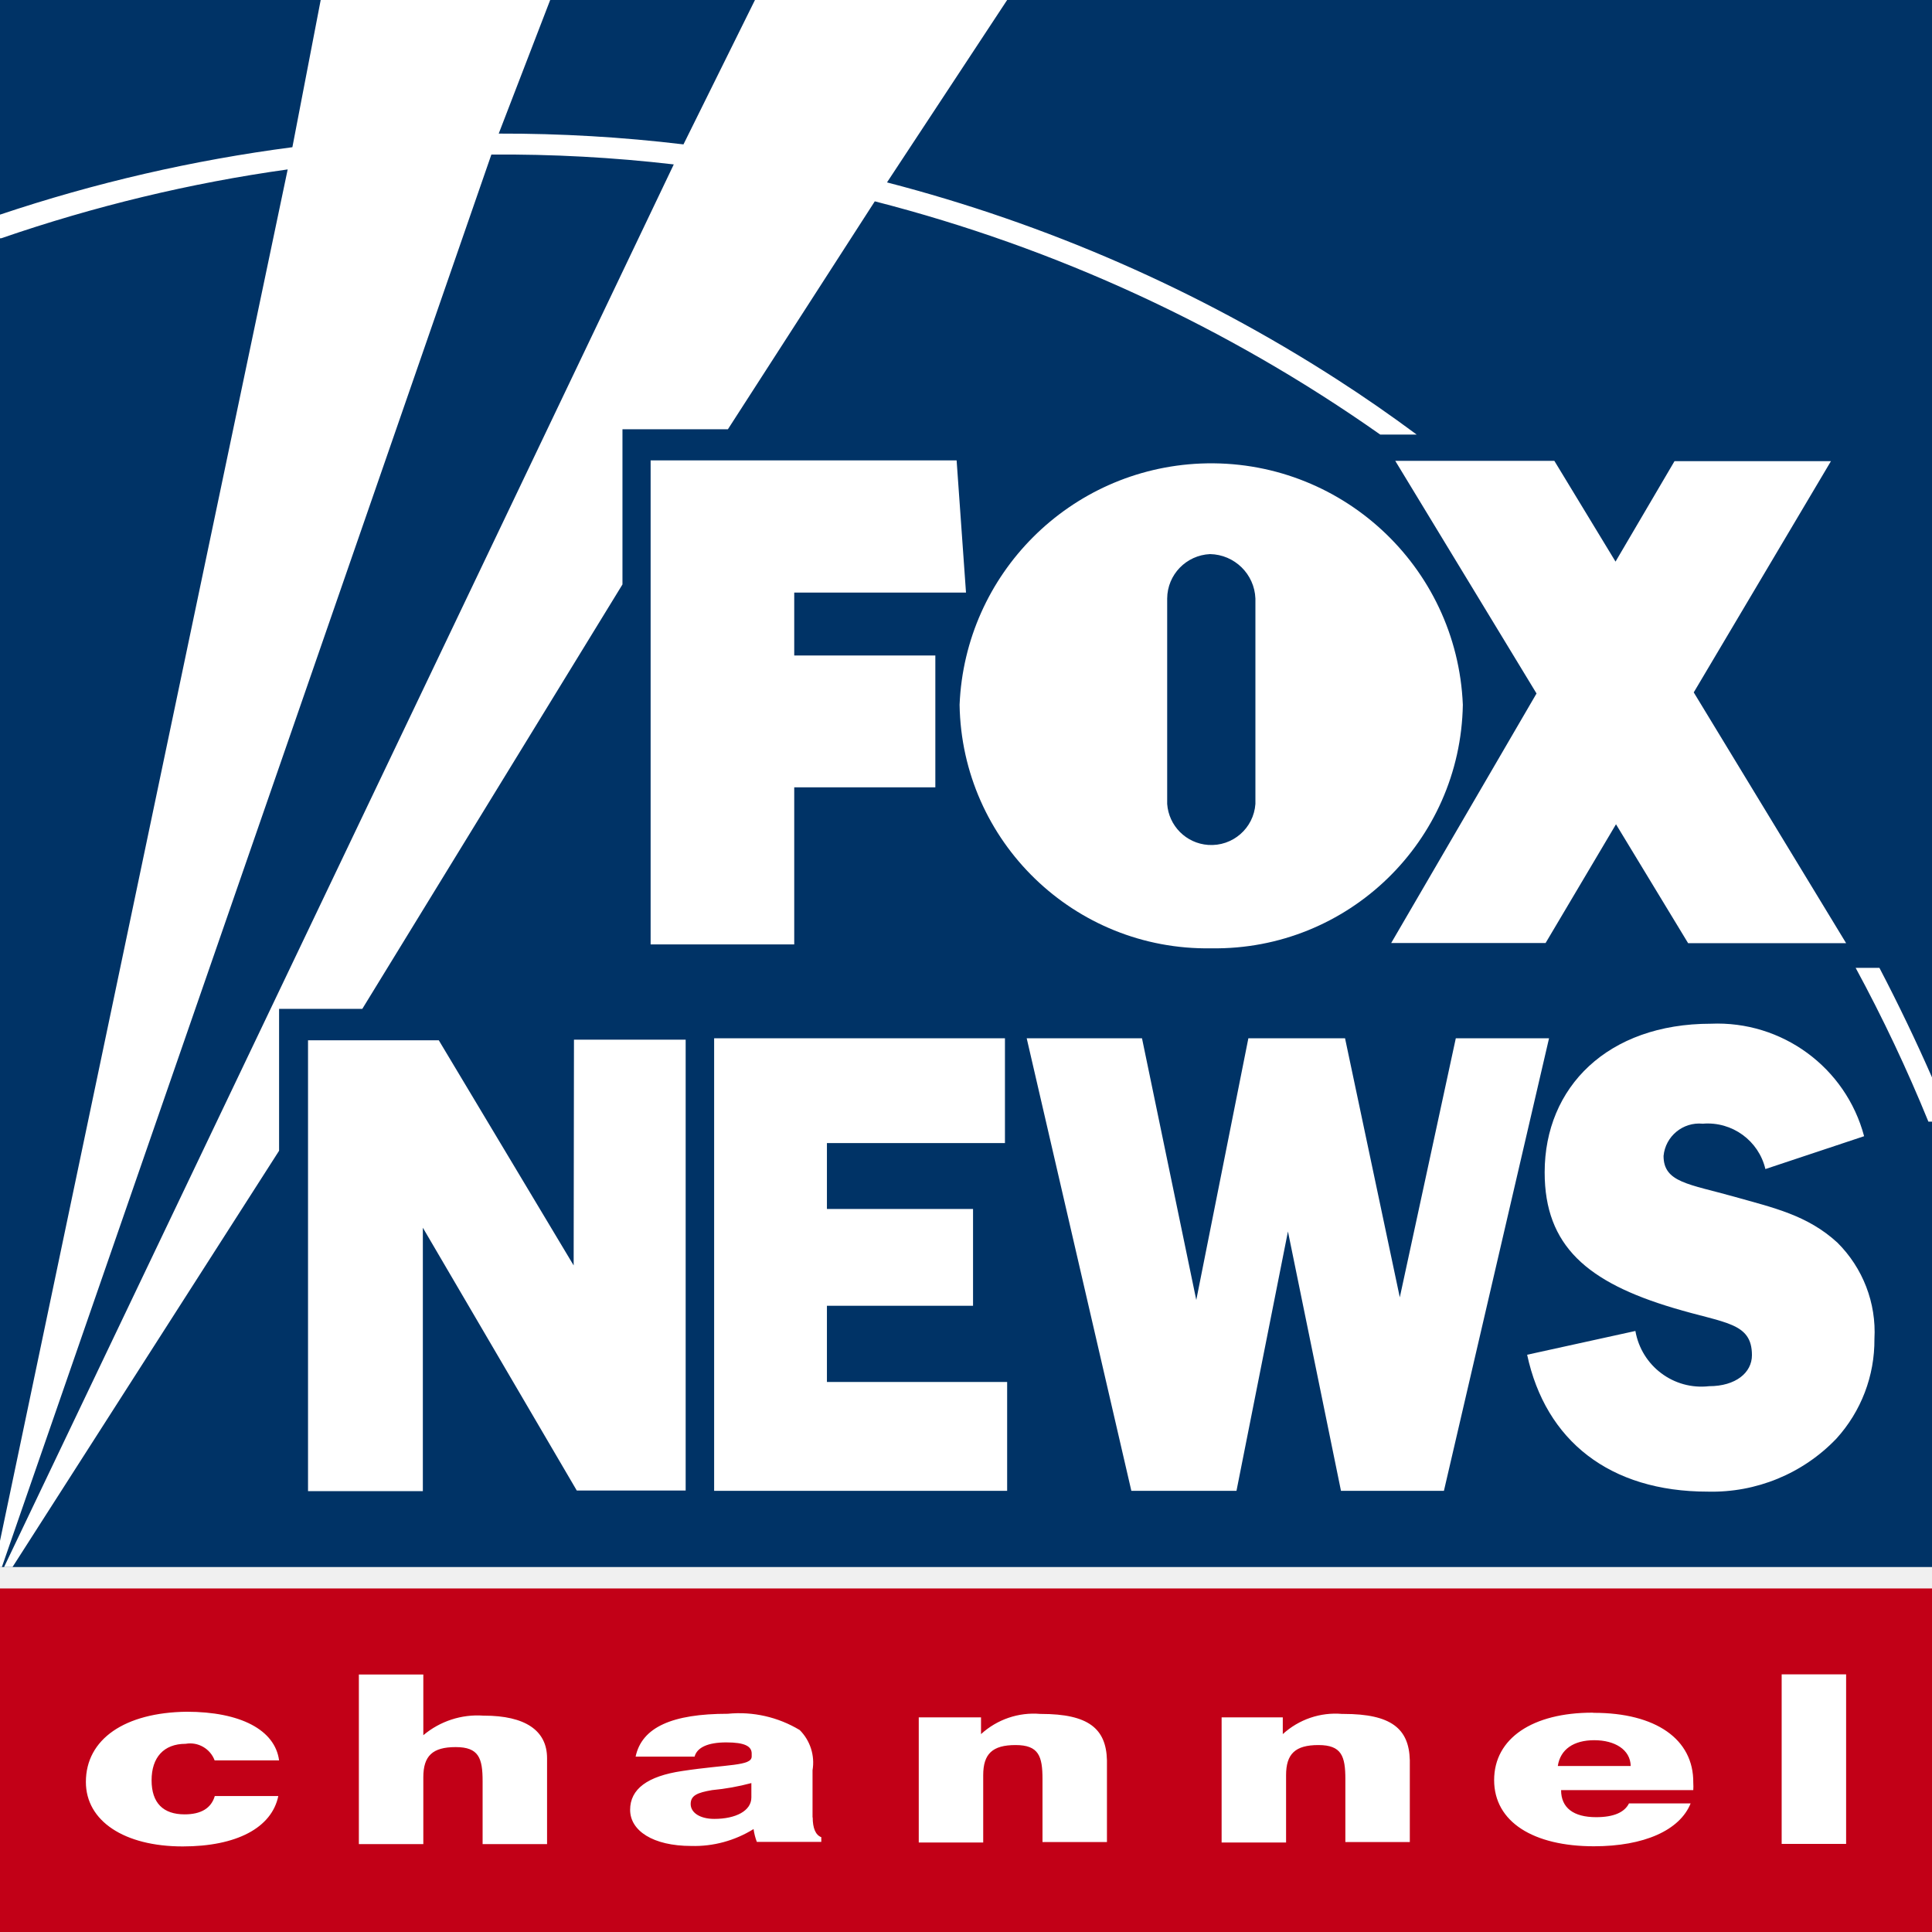
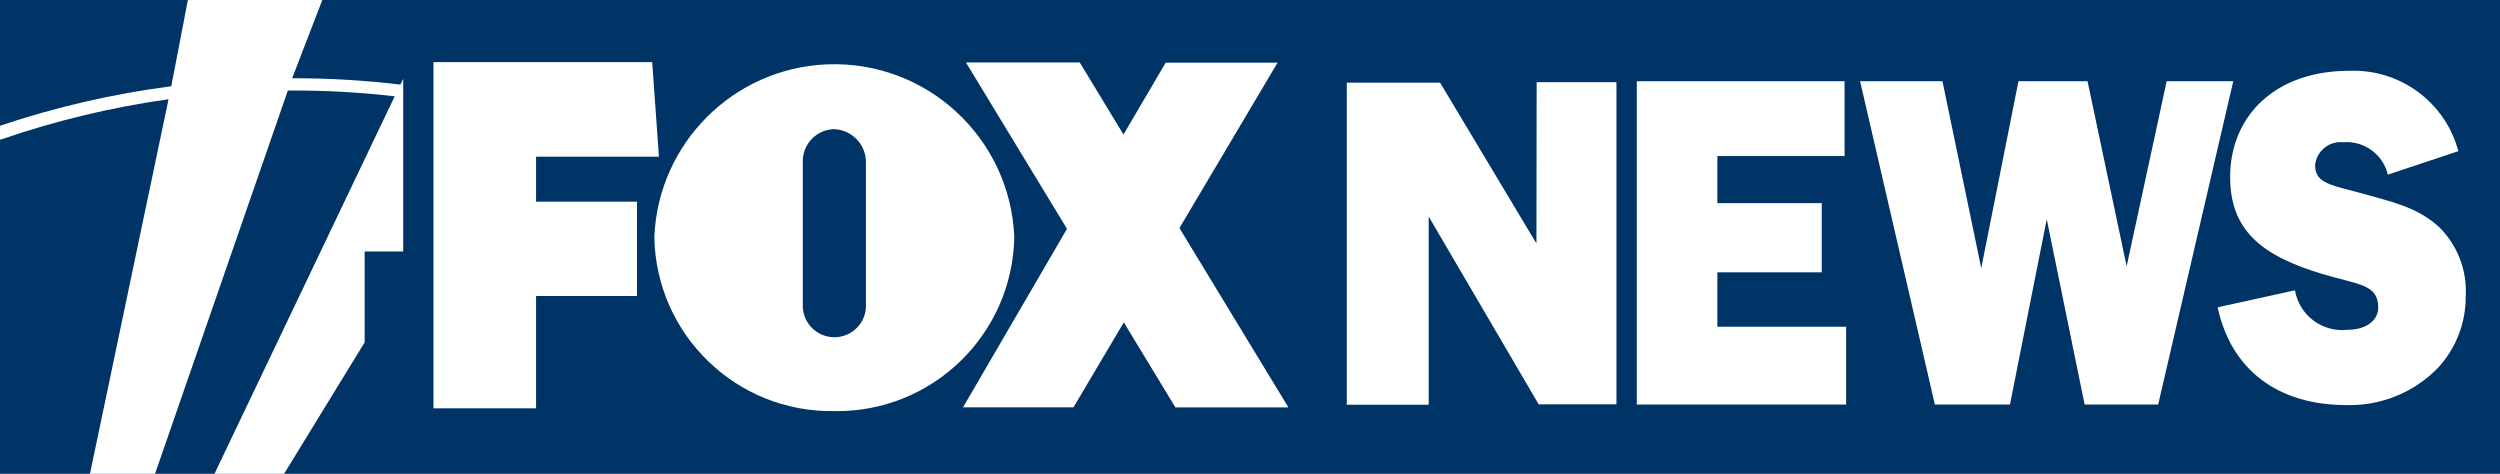
- <svg xmlns="http://www.w3.org/2000/svg" version="1.1" id="fox-news-channel" x="0px" y="0px" viewBox="0 0 1235 1235" style="enable-background:new 0 0 1235 1235;" xml:space="preserve">
-   <style type="text/css">
- 	.st0{fill:#003366;}
- 	.st1{fill:#C20017;}
- 	.st2{fill:#FFFFFF;}
- </style>
-   <g>
-     <path id="bg-top" class="st0" d="M0,0h1235v1001.7H0V0z" />
-     <path id="bg-bottom" class="st1" d="M0,1015.4h1235V1235H0V1015.4z" />
-     <path id="kliegs" class="st2" d="M1235,717h-2.3c-13.7-33.6-29.2-66.4-46.5-98.3h15.2c12,23,23.2,46.3,33.6,70V717z M0,137.2   c60.8-20.4,123.3-34.8,186.9-43.1L205,0h146.7l-32.9,85.4c39.5-0.1,78.9,2.2,118.1,6.9L482.6,0h161.2L567,116.6   c101.9,26.4,198.9,68.8,287.3,125.7c17.6,11.3,34.7,23.2,51.3,35.5h-23.3C784.6,209,675.1,158.4,559.2,128.7l-93.9,145.7h-67.4   v99.2L231.6,644.9h-53.2v90.7L8,1001.7H2.6l428.1-896.6c-38.7-4.5-77.7-6.6-116.6-6.3L1.2,1001.7H0 M0,985l183.9-876.7   c-62.3,8.7-123.6,23.5-183.1,44H0 M8,1001.7L8,1001.7z M2.5,1001.7L2.5,1001.7z M637.4,0L637.4,0z" />
-     <path id="fox-news" class="st2" d="M507.7,503.3h90.2v-84.3h-90.2v-40.2h109.8l-6-84.5H415.9v309.4h91.8V503.3z M889.3,602.8H988   l45-75.9l46.1,76h101l-97.4-160.3l87.7-147.8h-100l-37.7,64.2l-39.1-64.4H891.9l90.3,148.7L889.3,602.8z M774.5,606.2   c87.3,1.2,159.1-68.4,160.6-155.7c-3.7-88.8-78.6-157.8-167.5-154.2c-83.7,3.5-150.7,70.5-154.2,154.2   c1.4,87.4,73.4,157.1,160.8,155.7H774.5z M746.1,382.6c0.1-15.3,12.2-27.7,27.4-28.4c15.7,0.3,28.4,12.8,29,28.4v131.3   c-1.1,15.6-14.6,27.3-30.2,26.2c-14.1-1-25.2-12.2-26.2-26.2V382.6z M528.6,834.7H622v-61.9h-93.4v-42.1h113.8v-67H456.5V953h187.3   v-69.6H528.6V834.7z M930.6,663.7l-35.8,165.6l-35-165.6h-61.8L764.7,831L730,663.7h-73.7L723.2,953h67.2l32.9-165.8L857.2,953H923   l67.2-289.3L930.6,663.7z M1174.6,794.4c-19.2-17.7-41.2-22.4-65.9-29.4c-29.2-8.2-45.3-9.1-45.3-26.1c1.2-12.6,12.4-21.8,25-20.6   c0.1,0,0.2,0,0.2,0c18.6-1.5,35.6,10.8,39.9,29l63.1-21c-11.7-44-52.5-73.9-98-71.9c-65.9,0-106.2,40.5-106.2,95   c0,47.1,27.4,70.3,82.3,86.7c32.8,9.9,50.2,9.1,50.2,30.2c0,11.1-10.3,19.8-27.4,19.8c-22.6,2.6-43.2-12.9-47.1-35.3L976.2,866   c11.8,54.9,52.7,87.5,115.4,87.5c31,0.8,60.9-11.5,82.3-33.9c15.8-17.4,24.5-40.1,24.3-63.7c1.3-23-7.4-45.4-23.7-61.6H1174.6z    M366.7,808.9L280.5,665h-83.6v288.2h73.4V784.8l98.4,168h69.6V664.6h-71.4L366.7,808.9z" />
-     <path id="channel" class="st2" d="M118.7,1114.7c7.9-1.4,15.7,3.1,18.5,10.6h41.2c-2.6-19.5-24.7-31.1-59.1-31.1   c-39.4,0.5-64.4,17.4-64.4,44.9c0,25,24.6,41.2,61.9,41.2c34.4,0,56.9-11.9,61.1-32.2h-40.6c-2.3,7.8-8.8,11.7-19.3,11.7   c-13.7,0-21.1-7.3-21.1-21.8S104.6,1114.7,118.7,1114.7z M519.4,1161.9v-30.3c1.6-9.4-1.5-19-8.2-25.7c-13.8-8.3-29.9-12-46-10.4   c-35.5,0-54.9,8.6-58.9,27.4h37.7c1.6-5.9,8.5-9.1,20.3-9.1c11.8,0,16.2,2.5,16.2,7.1v1.9c0,6.2-15.5,4.9-44.5,9.3   c-22.1,3.3-33.2,11.5-33.2,24.8c0,13.3,14.5,23.1,39.1,23.1c14,0.4,27.9-3.4,39.8-10.8c0.4,2.8,1.1,5.6,2.1,8.2H525v-3   c-3.6-1.4-5.5-5.6-5.5-12.8L519.4,1161.9z M480.3,1149c0,8.5-9.9,13.7-23.7,13.7c-9.2,0-15.1-4-15.1-9.5s4.3-7.3,13.7-8.9   c8.5-0.8,16.9-2.3,25.1-4.5V1149z M665,1095.6c-13.9-1.2-27.6,3.5-37.9,12.9v-10.7h-39.8v80h41.2v-43c0-13.7,5.9-19.3,20.7-19.3   s17.2,7.1,17.2,21.8v40.2h41.2v-52.3c-0.5-20.2-11.8-29.6-42.1-29.6L665,1095.6z M309,1096.7c-13.9-1-27.7,3.5-38.4,12.5v-38.8   h-41.2v108.4h41.2v-42.7c0-13.7,5.9-19.3,20.7-19.3c14.8,0,17.2,7.1,17.2,21.8v40.2h41.2v-54.9c0-17.8-14.1-27.2-40.3-27.2   L309,1096.7z M857.9,1095.6c-13.9-1.2-27.6,3.5-37.9,12.9v-10.7h-39.1v80h41.2v-43c0-13.7,5.9-19.3,20.7-19.3   c14.8,0,17.2,7.1,17.2,21.8v40.2h41.2v-52.3c-0.5-20.2-11.9-29.6-42.3-29.6L857.9,1095.6z M1017.9,1094.8   c-38.1,0-62.8,16.3-62.8,43.1c0,26.8,25.2,42.3,63.8,42.3c32,0,54.9-10.2,61.8-27.4h-39.4c-2.9,5.8-9.9,8.8-21,8.8   c-14.5,0-22.4-6-22.4-17.3h84.5c0.1-1.6,0.1-3.1,0-4.7c0.3-28-24.2-44.7-63.5-44.7L1017.9,1094.8z M995.8,1128.9   c1.6-10.7,10.2-16.5,23.3-16.5s23.1,6,23.3,16.5H995.8z M1138.9,1070.3v108.4h41.2v-108.4H1138.9z" />
-   </g>
+ <svg xmlns="http://www.w3.org/2000/svg" viewBox="0 0 1240 235" role="img" aria-label="Fox News">
+   <defs>
+     <g id="k">
+       <path fill="#fff" d="M1235,717h-2.3c-13.7-33.6-29.2-66.4-46.5-98.3h15.2c12,23,23.2,46.3,33.6,70V717z M0,137.2   c60.8-20.4,123.3-34.8,186.9-43.1L205,0h146.7l-32.9,85.4c39.5-0.1,78.9,2.2,118.1,6.9L482.6,0h161.2L567,116.6   c101.9,26.4,198.9,68.8,287.3,125.7c17.6,11.3,34.7,23.2,51.3,35.5h-23.3C784.6,209,675.1,158.4,559.2,128.7l-93.9,145.7h-67.4   v99.2L231.6,644.9h-53.2v90.7L8,1001.7H2.6l428.1-896.6c-38.7-4.5-77.7-6.6-116.6-6.3L1.2,1001.7H0 M0,985l183.9-876.7   c-62.3,8.7-123.6,23.5-183.1,44H0 M8,1001.7L8,1001.7z M2.5,1001.7L2.5,1001.7z M637.4,0L637.4,0z" />
+     </g>
+     <g id="t">
+       <path fill="#fff" d="M507.7,503.3h90.2v-84.3h-90.2v-40.2h109.8l-6-84.5H415.9v309.4h91.8V503.3z M889.3,602.8H988   l45-75.9l46.1,76h101l-97.4-160.3l87.7-147.8h-100l-37.7,64.2l-39.1-64.4H891.9l90.3,148.7L889.3,602.8z M774.5,606.2   c87.3,1.2,159.1-68.4,160.6-155.7c-3.7-88.8-78.6-157.8-167.5-154.2c-83.7,3.5-150.7,70.5-154.2,154.2   c1.4,87.4,73.4,157.1,160.8,155.7H774.5z M746.1,382.6c0.1-15.3,12.2-27.7,27.4-28.4c15.7,0.3,28.4,12.8,29,28.4v131.3   c-1.1,15.6-14.6,27.3-30.2,26.2c-14.1-1-25.2-12.2-26.2-26.2V382.6z M528.6,834.7H622v-61.9h-93.4v-42.1h113.8v-67H456.5V953h187.3   v-69.6H528.6V834.7z M930.6,663.7l-35.8,165.6l-35-165.6h-61.8L764.7,831L730,663.7h-73.7L723.2,953h67.2l32.9-165.8L857.2,953H923   l67.2-289.3L930.6,663.7z M1174.6,794.4c-19.2-17.7-41.2-22.4-65.9-29.4c-29.2-8.2-45.3-9.1-45.3-26.1c1.2-12.6,12.4-21.8,25-20.6   c0.1,0,0.2,0,0.2,0c18.6-1.5,35.6,10.8,39.9,29l63.1-21c-11.7-44-52.5-73.9-98-71.9c-65.9,0-106.2,40.5-106.2,95   c0,47.1,27.4,70.3,82.3,86.7c32.8,9.9,50.2,9.1,50.2,30.2c0,11.1-10.3,19.8-27.4,19.8c-22.6,2.6-43.2-12.9-47.1-35.3L976.2,866   c11.8,54.9,52.7,87.5,115.4,87.5c31,0.8,60.9-11.5,82.3-33.9c15.8-17.4,24.5-40.1,24.3-63.7c1.3-23-7.4-45.4-23.7-61.6H1174.6z    M366.7,808.9L280.5,665h-83.6v288.2h73.4V784.8l98.4,168h69.6V664.6h-71.4L366.7,808.9z" />
+     </g>
+   </defs>
+   <rect width="1240" height="235" fill="#003366" />
+   <svg x="0" y="0" width="200" height="235" viewBox="0 0 440 780" preserveAspectRatio="xMinYMin slice">
+     <use href="#k" />
+   </svg>
+   <svg x="215" y="30" width="424" height="175" viewBox="416 293 764 315" preserveAspectRatio="xMidYMid meet">
+     <use href="#t" />
+   </svg>
+   <svg x="668" y="30" width="556" height="175" viewBox="197 652 1003 302" preserveAspectRatio="xMidYMid meet">
+     <use href="#t" />
+   </svg>
</svg>
